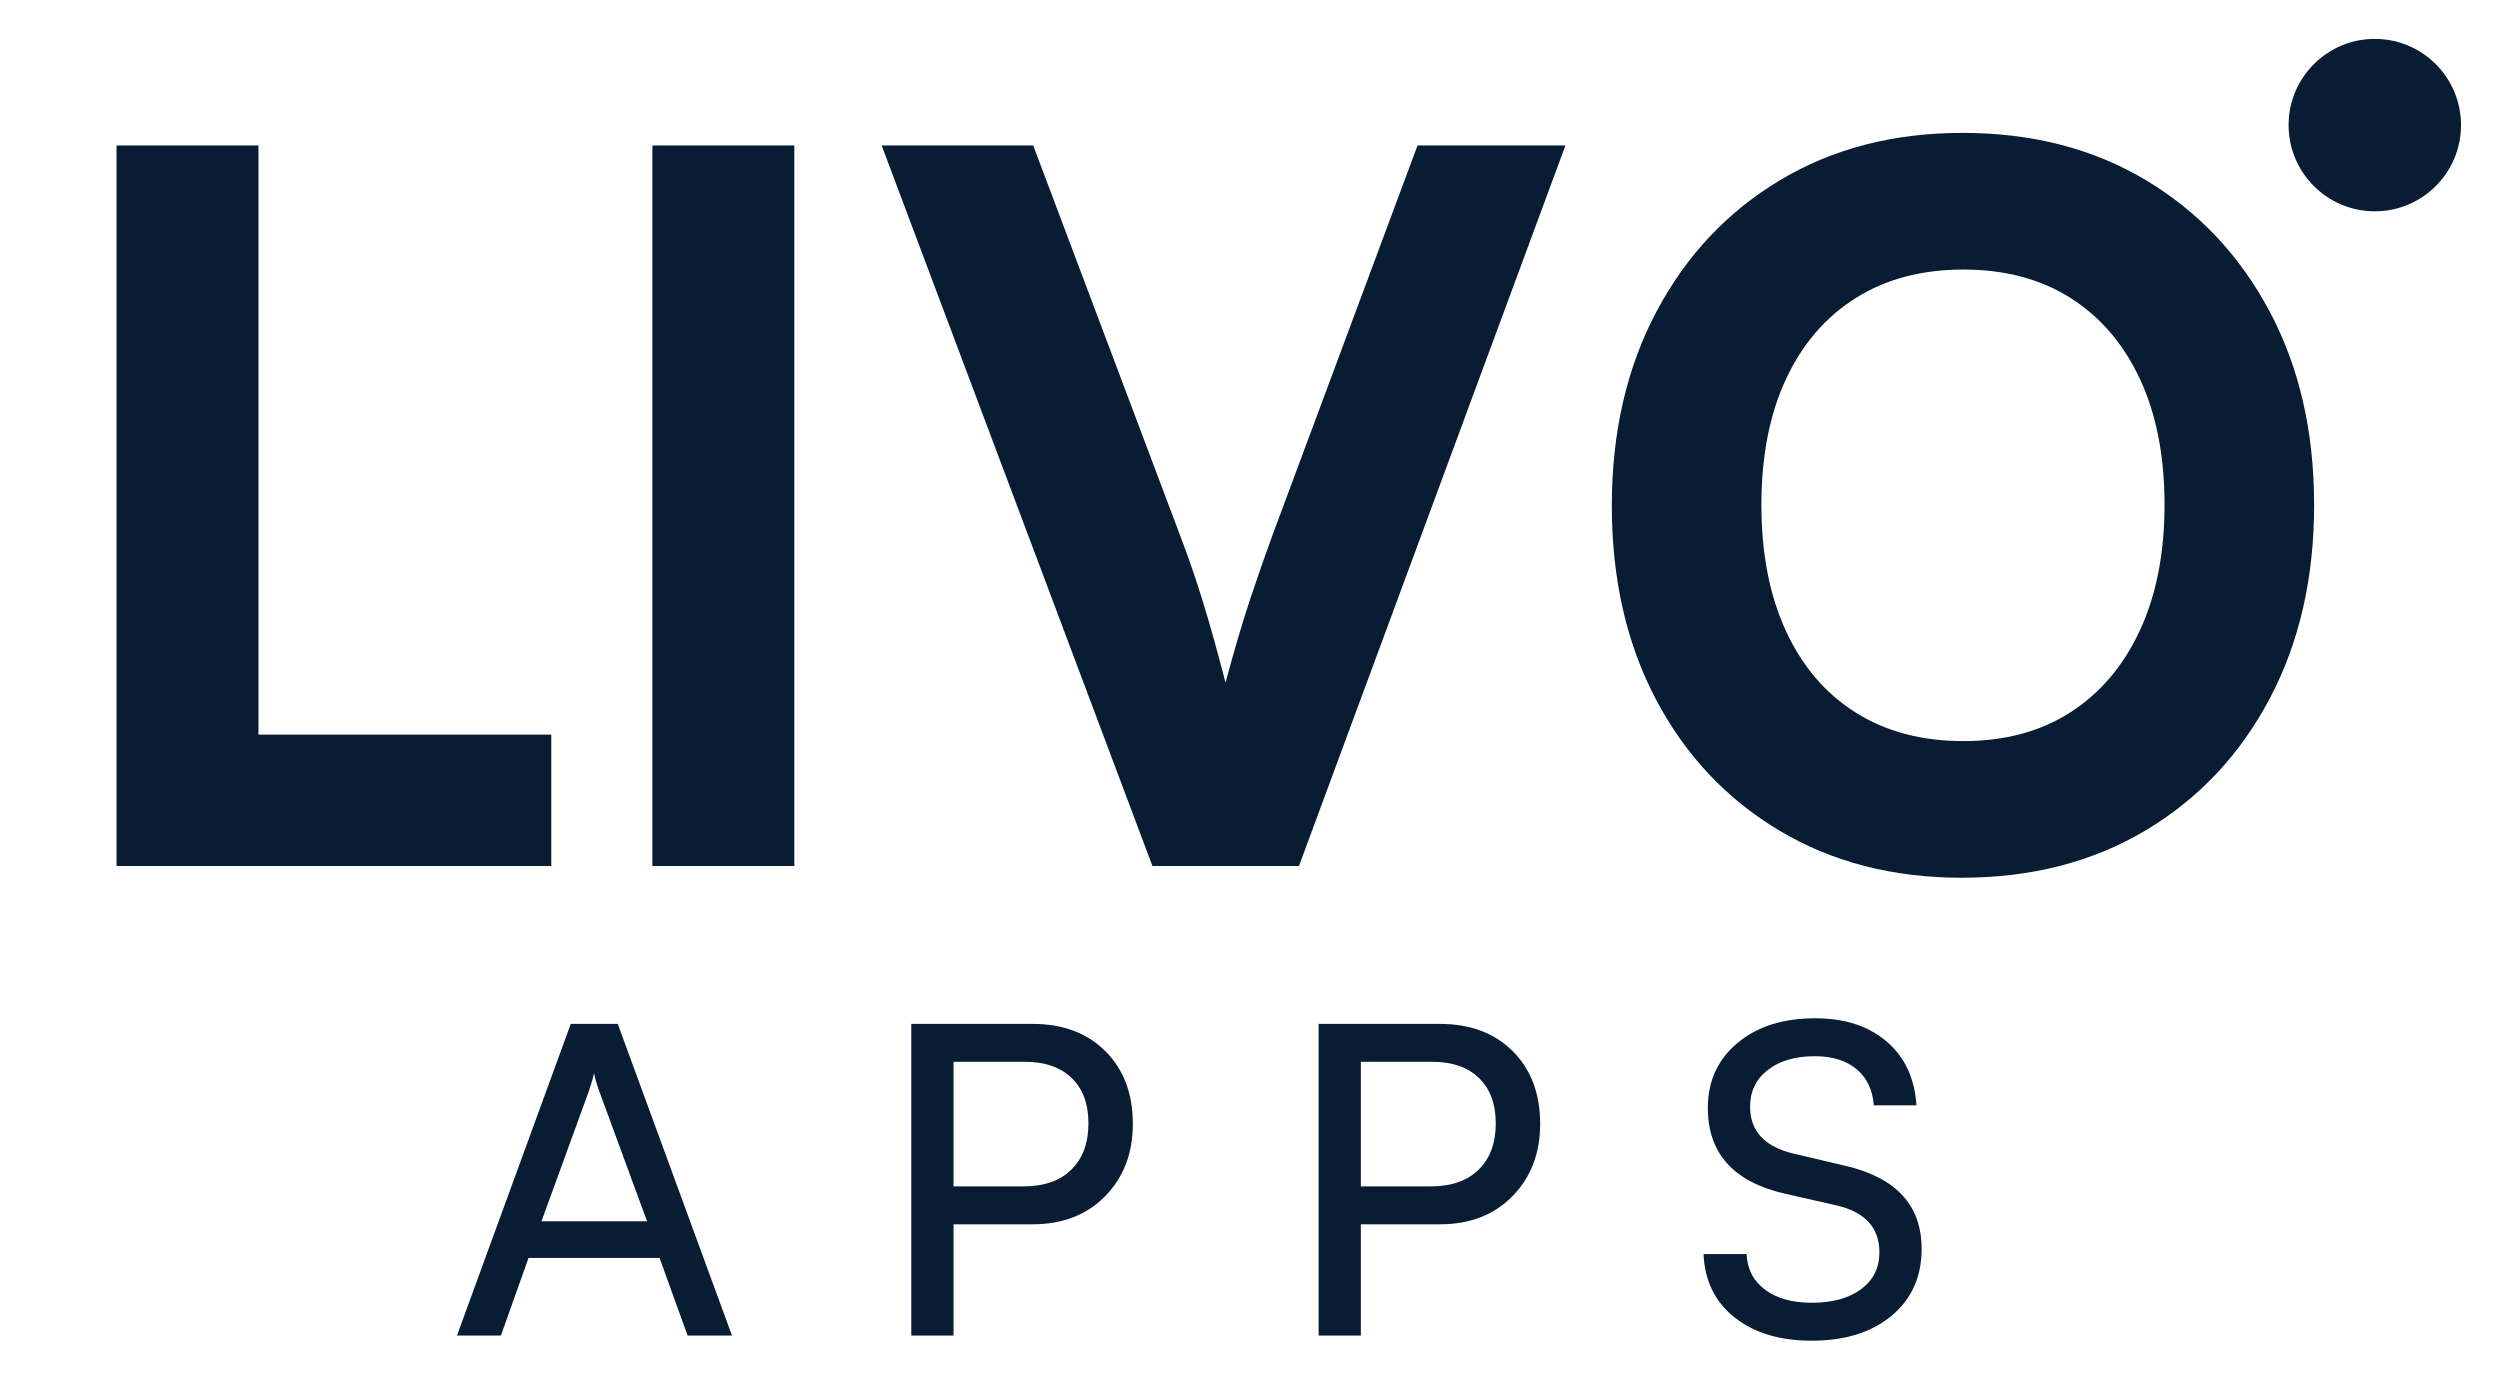
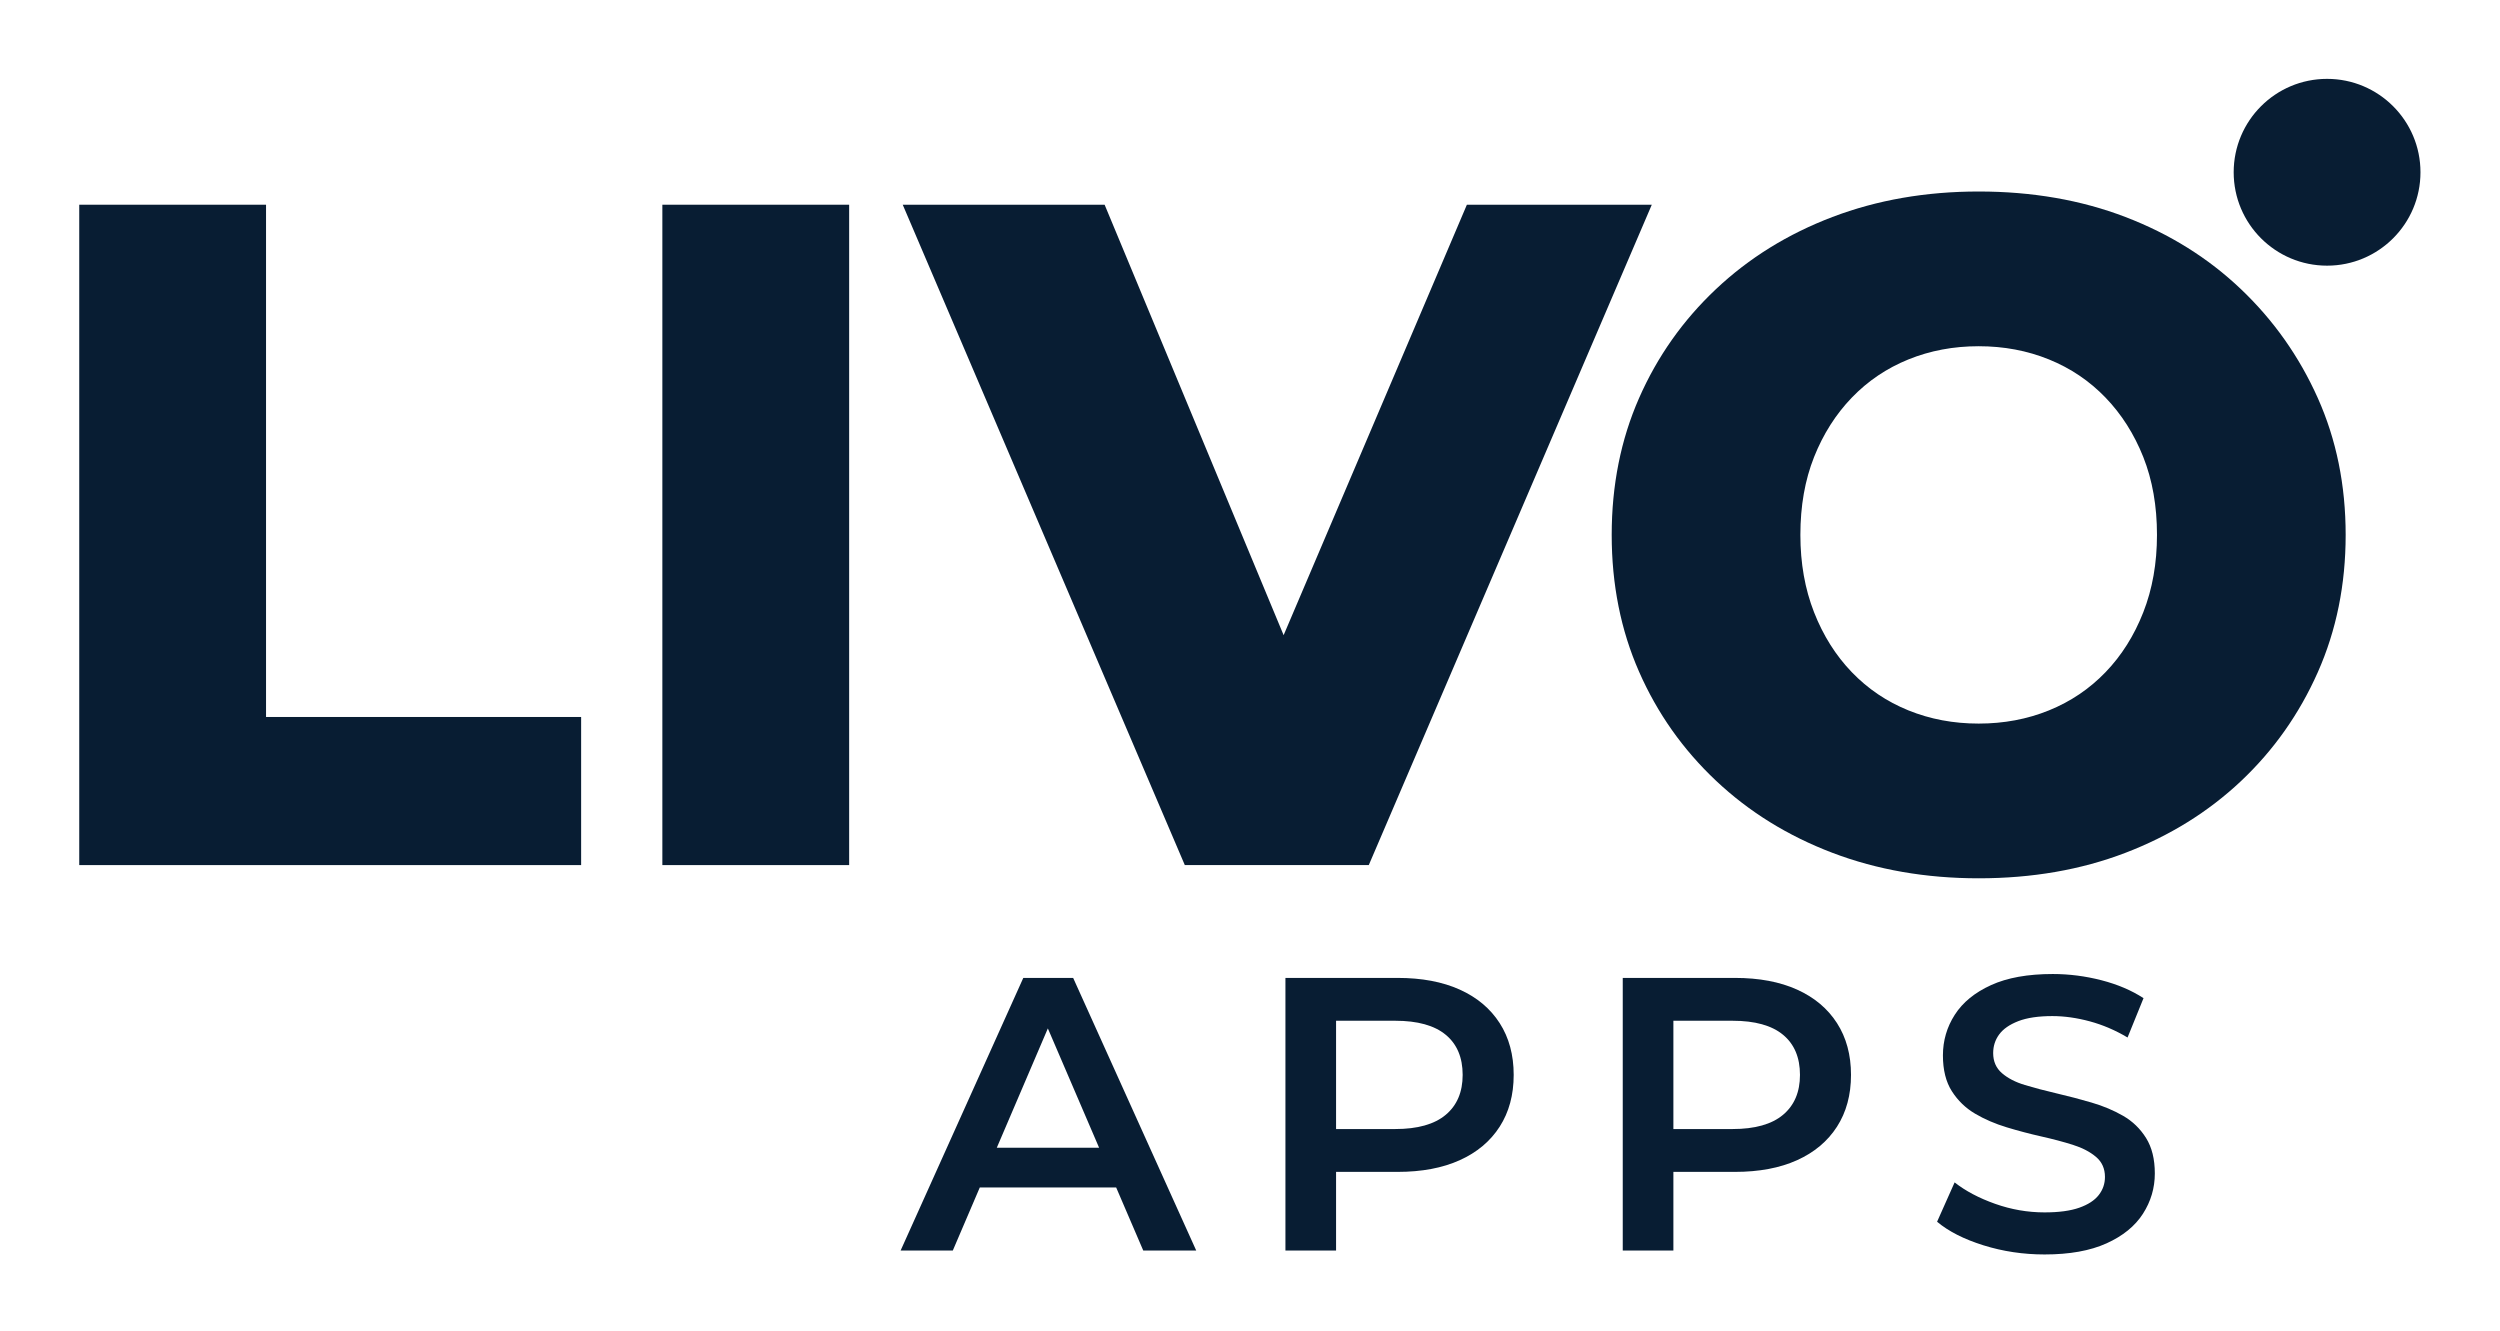
- <svg xmlns="http://www.w3.org/2000/svg" viewBox="-40 -884 2552 1404" role="img" aria-label="LIVO APPS">
-   <path fill="#081D33" transform="translate(0.0,0.0) scale(1.0)" d="M223.848 -735.499V0.0H78.95V-735.499ZM104.65 0.0V-134.097H522.749V0.0Z" />
-   <path fill="#081D33" transform="translate(0.0,0.0) scale(1.0)" d="M770.848 -735.499V0.0H625.95V-735.499Z" />
-   <path fill="#081D33" transform="translate(0.0,0.0) scale(1.0)" d="M1136.4 0.0 860.0 -735.499H1014.697L1164.449 -337.945Q1177.149 -304.846 1188.149 -269.046Q1199.149 -233.246 1210.999 -187.196Q1224.548 -237.496 1236.198 -272.496Q1247.849 -307.496 1259.098 -338.095L1407.0 -735.499H1557.997L1285.997 0.0Z" />
-   <path fill="#081D33" transform="translate(0.0,0.0) scale(1.0)" d="M2322.249 -368.6Q2322.249 -256.35 2276.699 -170.45Q2231.149 -84.55 2150.124 -36.275Q2069.099 12.0 1962.45 12.0Q1856.8 12.0 1776.125 -36.275Q1695.45 -84.55 1650.4 -170.025Q1605.35 -255.5 1605.35 -367.75Q1605.35 -480 1650.9 -565.899Q1696.45 -651.799 1777.05 -700.074Q1857.65 -748.349 1963.3 -748.349Q2069.949 -748.349 2150.549 -700.074Q2231.149 -651.799 2276.699 -566.324Q2322.249 -480.849 2322.249 -368.6ZM2169.552 -368.6Q2169.552 -443.2 2144.527 -496.926Q2119.501 -550.651 2073.701 -579.752Q2027.9 -608.852 1964.15 -608.852Q1900.549 -608.852 1854.323 -579.752Q1808.098 -550.651 1783.073 -496.926Q1758.047 -443.2 1758.047 -368.6Q1758.047 -294.149 1783.073 -239.924Q1808.098 -185.698 1854.323 -156.598Q1900.549 -127.497 1964.15 -127.497Q2027.9 -127.497 2073.701 -157.023Q2119.501 -186.548 2144.527 -240.773Q2169.552 -294.999 2169.552 -368.6Z" />
-   <circle fill="#081D33" cx="2384.2" cy="-756.3" r="88.0" />
-   <path fill="#081D33" transform="translate(421.2,479.3) scale(0.44)" d="M114 0H12L276 -723H385L650 0H547L482 -180H178ZM318 -567 208 -265H453L342 -567Q333 -592 330 -609Q327 -594 318 -567Z" />
-   <path fill="#081D33" transform="translate(421.2,479.3) scale(0.44)" d="M1347 -258H1164V0H1066V-723H1347Q1453 -723 1516.5 -659.5Q1580 -596 1580 -491Q1580 -389 1516.0 -323.5Q1452 -258 1347 -258ZM1330 -635H1164V-346H1326Q1398 -346 1437.5 -385.0Q1477 -424 1477.0 -492.0Q1477 -560 1438.0 -597.5Q1399 -635 1330 -635Z" />
-   <path fill="#081D33" transform="translate(421.2,479.3) scale(0.44)" d="M2292 -258H2109V0H2011V-723H2292Q2398 -723 2461.5 -659.5Q2525 -596 2525 -491Q2525 -389 2461.0 -323.5Q2397 -258 2292 -258ZM2275 -635H2109V-346H2271Q2343 -346 2382.5 -385.0Q2422 -424 2422.0 -492.0Q2422 -560 2383.0 -597.5Q2344 -635 2275 -635Z" />
-   <path fill="#081D33" transform="translate(421.2,479.3) scale(0.44)" d="M2914 -528Q2914 -621 2982.5 -678.5Q3051 -736 3163 -736Q3266 -736 3329.0 -682.0Q3392 -628 3398 -534H3299Q3295 -588 3259.0 -618.0Q3223 -648 3162 -648Q3094 -648 3053.0 -616.0Q3012 -584 3012 -531Q3012 -446 3113 -422L3232 -394Q3410 -353 3410 -201Q3410 -104 3340.5 -46.0Q3271 12 3155 12Q3044 12 2976.0 -42.0Q2908 -96 2904 -189H3004Q3006 -137 3046.5 -106.5Q3087 -76 3155 -76Q3227 -76 3269.5 -107.5Q3312 -139 3312 -193Q3312 -279 3212 -302L3093 -329Q2914 -370 2914 -528Z" />
+ <svg xmlns="http://www.w3.org/2000/svg" viewBox="-14 -917 2650 1410" role="img" aria-label="LIVO APPS">
+   <path fill="#081D33" transform="translate(0.0,0.0) scale(1)" d="M70 0V-700H268V-157H602V0Z" />
+   <path fill="#081D33" transform="translate(618.1,0.0) scale(1)" d="M70 0V-700H268V0Z" />
+   <path fill="#081D33" transform="translate(956.9,0.0) scale(1)" d="M285 0 -14 -700H200L452 -94H326L584 -700H780L480 0Z" />
+   <path fill="#081D33" transform="translate(1660.4,0.0) scale(1)" d="M423 14Q339 14 268.0 -13.0Q197 -40 144.5 -89.5Q92 -139 63.0 -205.0Q34 -271 34 -350Q34 -429 63.0 -495.0Q92 -561 144.5 -610.5Q197 -660 268.0 -687.0Q339 -714 423 -714Q508 -714 578.5 -687.0Q649 -660 701.0 -610.5Q753 -561 782.5 -495.0Q812 -429 812 -350Q812 -271 782.5 -204.5Q753 -138 701.0 -89.0Q649 -40 578.5 -13.0Q508 14 423 14ZM423 -150Q463 -150 497.5 -164.0Q532 -178 557.5 -204.5Q583 -231 597.5 -268.0Q612 -305 612 -350Q612 -396 597.5 -432.5Q583 -469 557.5 -495.5Q532 -522 497.5 -536.0Q463 -550 423 -550Q383 -550 348.5 -536.0Q314 -522 288.5 -495.5Q263 -469 248.5 -432.5Q234 -396 234 -350Q234 -305 248.5 -268.0Q263 -231 288.5 -204.5Q314 -178 348.5 -164.0Q383 -150 423 -150Z" />
+   <circle fill="#081D33" cx="2452.7" cy="-734.4" r="99.0" />
+   <path fill="#081D33" transform="translate(942.7,408.6) scale(0.41288)" d="M-5 0 310 -700H438L754 0H618L347 -631H399L129 0ZM140 -162 175 -264H553L588 -162Z" />
+   <path fill="#081D33" transform="translate(942.7,408.6) scale(0.41288)" d="M983.0 0V-700H1271.0Q1364.0 -700 1430.5 -670.0Q1497.0 -640 1533.0 -584.0Q1569.0 -528 1569.0 -451Q1569.0 -374 1533.0 -318.0Q1497.0 -262 1430.5 -232.0Q1364.0 -202 1271.0 -202H1055.0L1113.0 -263V0ZM1113.0 -249 1055.0 -312H1265.0Q1351.0 -312 1394.5 -348.5Q1438.0 -385 1438.0 -451Q1438.0 -518 1394.5 -554.0Q1351.0 -590 1265.0 -590H1055.0L1113.0 -654Z" />
+   <path fill="#081D33" transform="translate(942.7,408.6) scale(0.41288)" d="M1849.0 0V-700H2137.0Q2230.0 -700 2296.5 -670.0Q2363.0 -640 2399.0 -584.0Q2435.0 -528 2435.0 -451Q2435.0 -374 2399.0 -318.0Q2363.0 -262 2296.5 -232.0Q2230.0 -202 2137.0 -202H1921.0L1979.0 -263V0ZM1979.0 -249 1921.0 -312H2131.0Q2217.0 -312 2260.5 -348.5Q2304.0 -385 2304.0 -451Q2304.0 -518 2260.5 -554.0Q2217.0 -590 2131.0 -590H1921.0L1979.0 -654Z" />
+   <path fill="#081D33" transform="translate(942.7,408.6) scale(0.41288)" d="M2932.0 10Q2850.0 10 2775.0 -13.5Q2700.0 -37 2656.0 -74L2701.0 -175Q2743.0 -142 2805.0 -120.0Q2867.0 -98 2932.0 -98Q2987.0 -98 3021.0 -110.0Q3055.0 -122 3071.0 -142.5Q3087.0 -163 3087.0 -189Q3087.0 -221 3064.0 -240.5Q3041.0 -260 3004.5 -271.5Q2968.0 -283 2923.5 -293.0Q2879.0 -303 2834.5 -316.5Q2790.0 -330 2753.5 -351.5Q2717.0 -373 2694.0 -409.0Q2671.0 -445 2671.0 -501Q2671.0 -558 2701.5 -605.5Q2732.0 -653 2794.5 -681.5Q2857.0 -710 2953.0 -710Q3016.0 -710 3078.0 -694.0Q3140.0 -678 3186.0 -648L3145.0 -547Q3098.0 -575 3048.0 -588.5Q2998.0 -602 2952.0 -602Q2898.0 -602 2864.5 -589.0Q2831.0 -576 2815.5 -555.0Q2800.0 -534 2800.0 -507Q2800.0 -475 2822.5 -455.5Q2845.0 -436 2881.5 -425.0Q2918.0 -414 2963.0 -403.5Q3008.0 -393 3052.5 -380.0Q3097.0 -367 3133.5 -346.0Q3170.0 -325 3192.5 -289.0Q3215.0 -253 3215.0 -198Q3215.0 -142 3184.5 -94.5Q3154.0 -47 3091.0 -18.5Q3028.0 10 2932.0 10Z" />
</svg>
